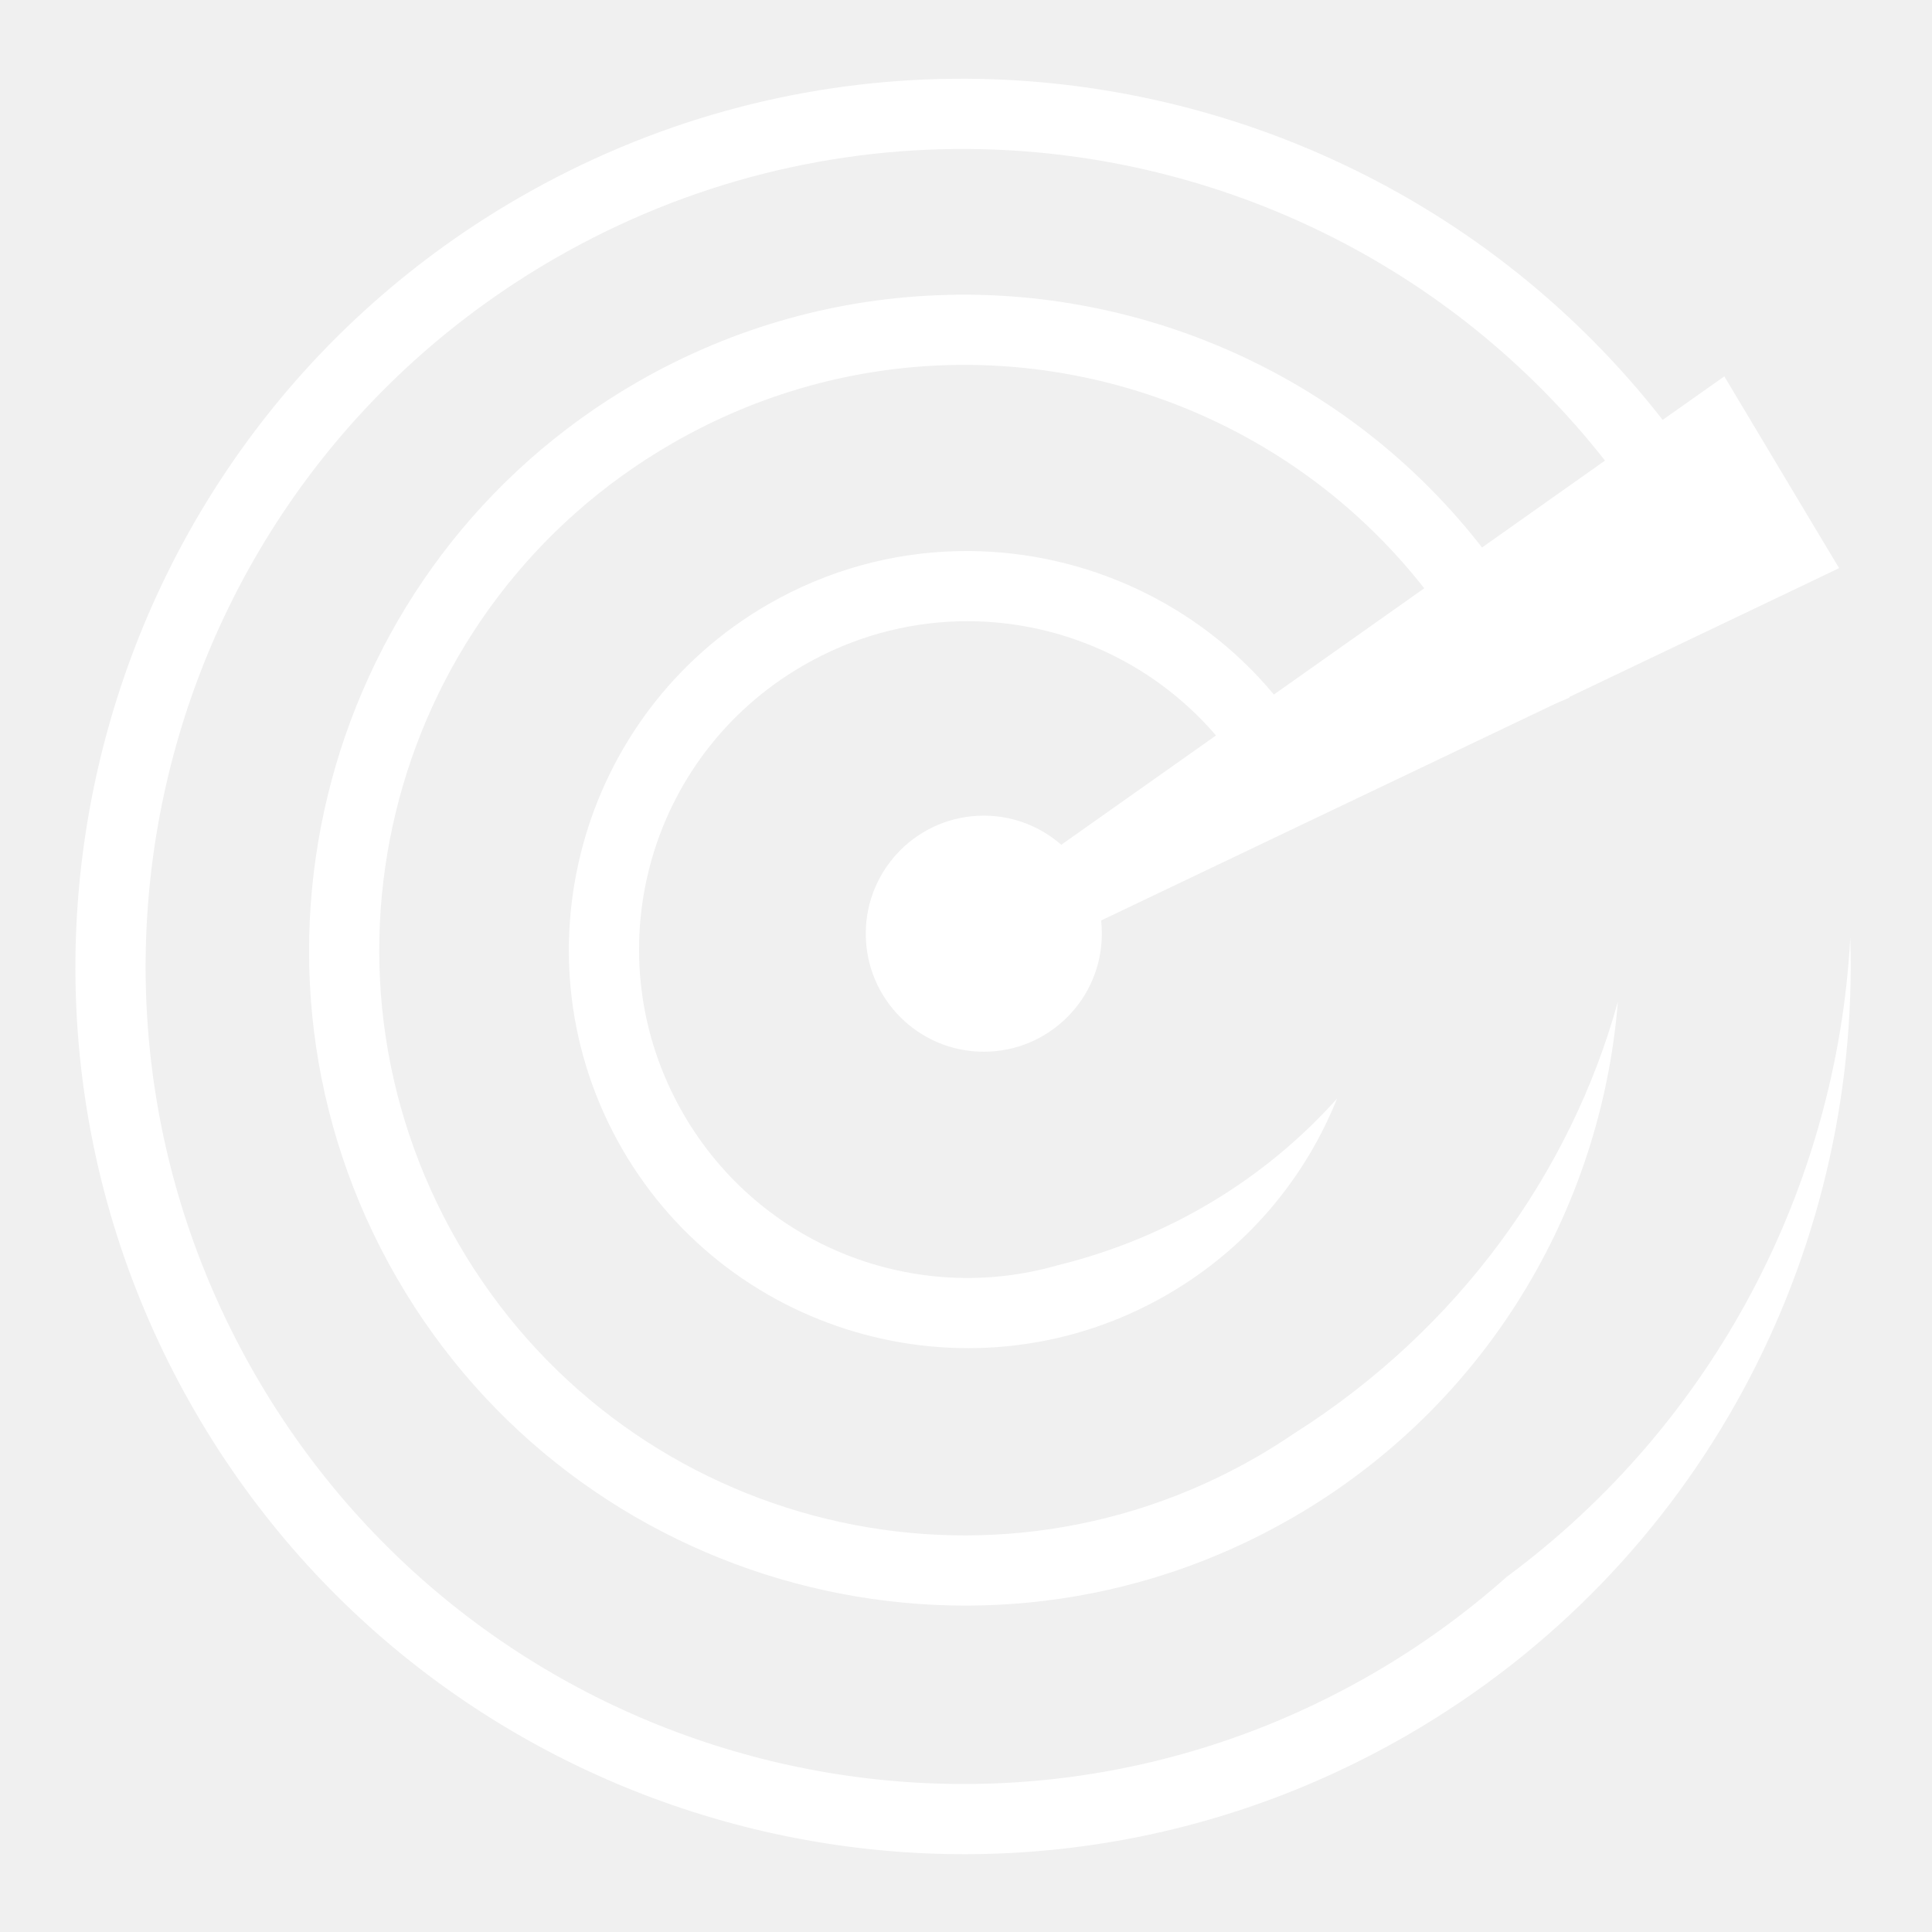
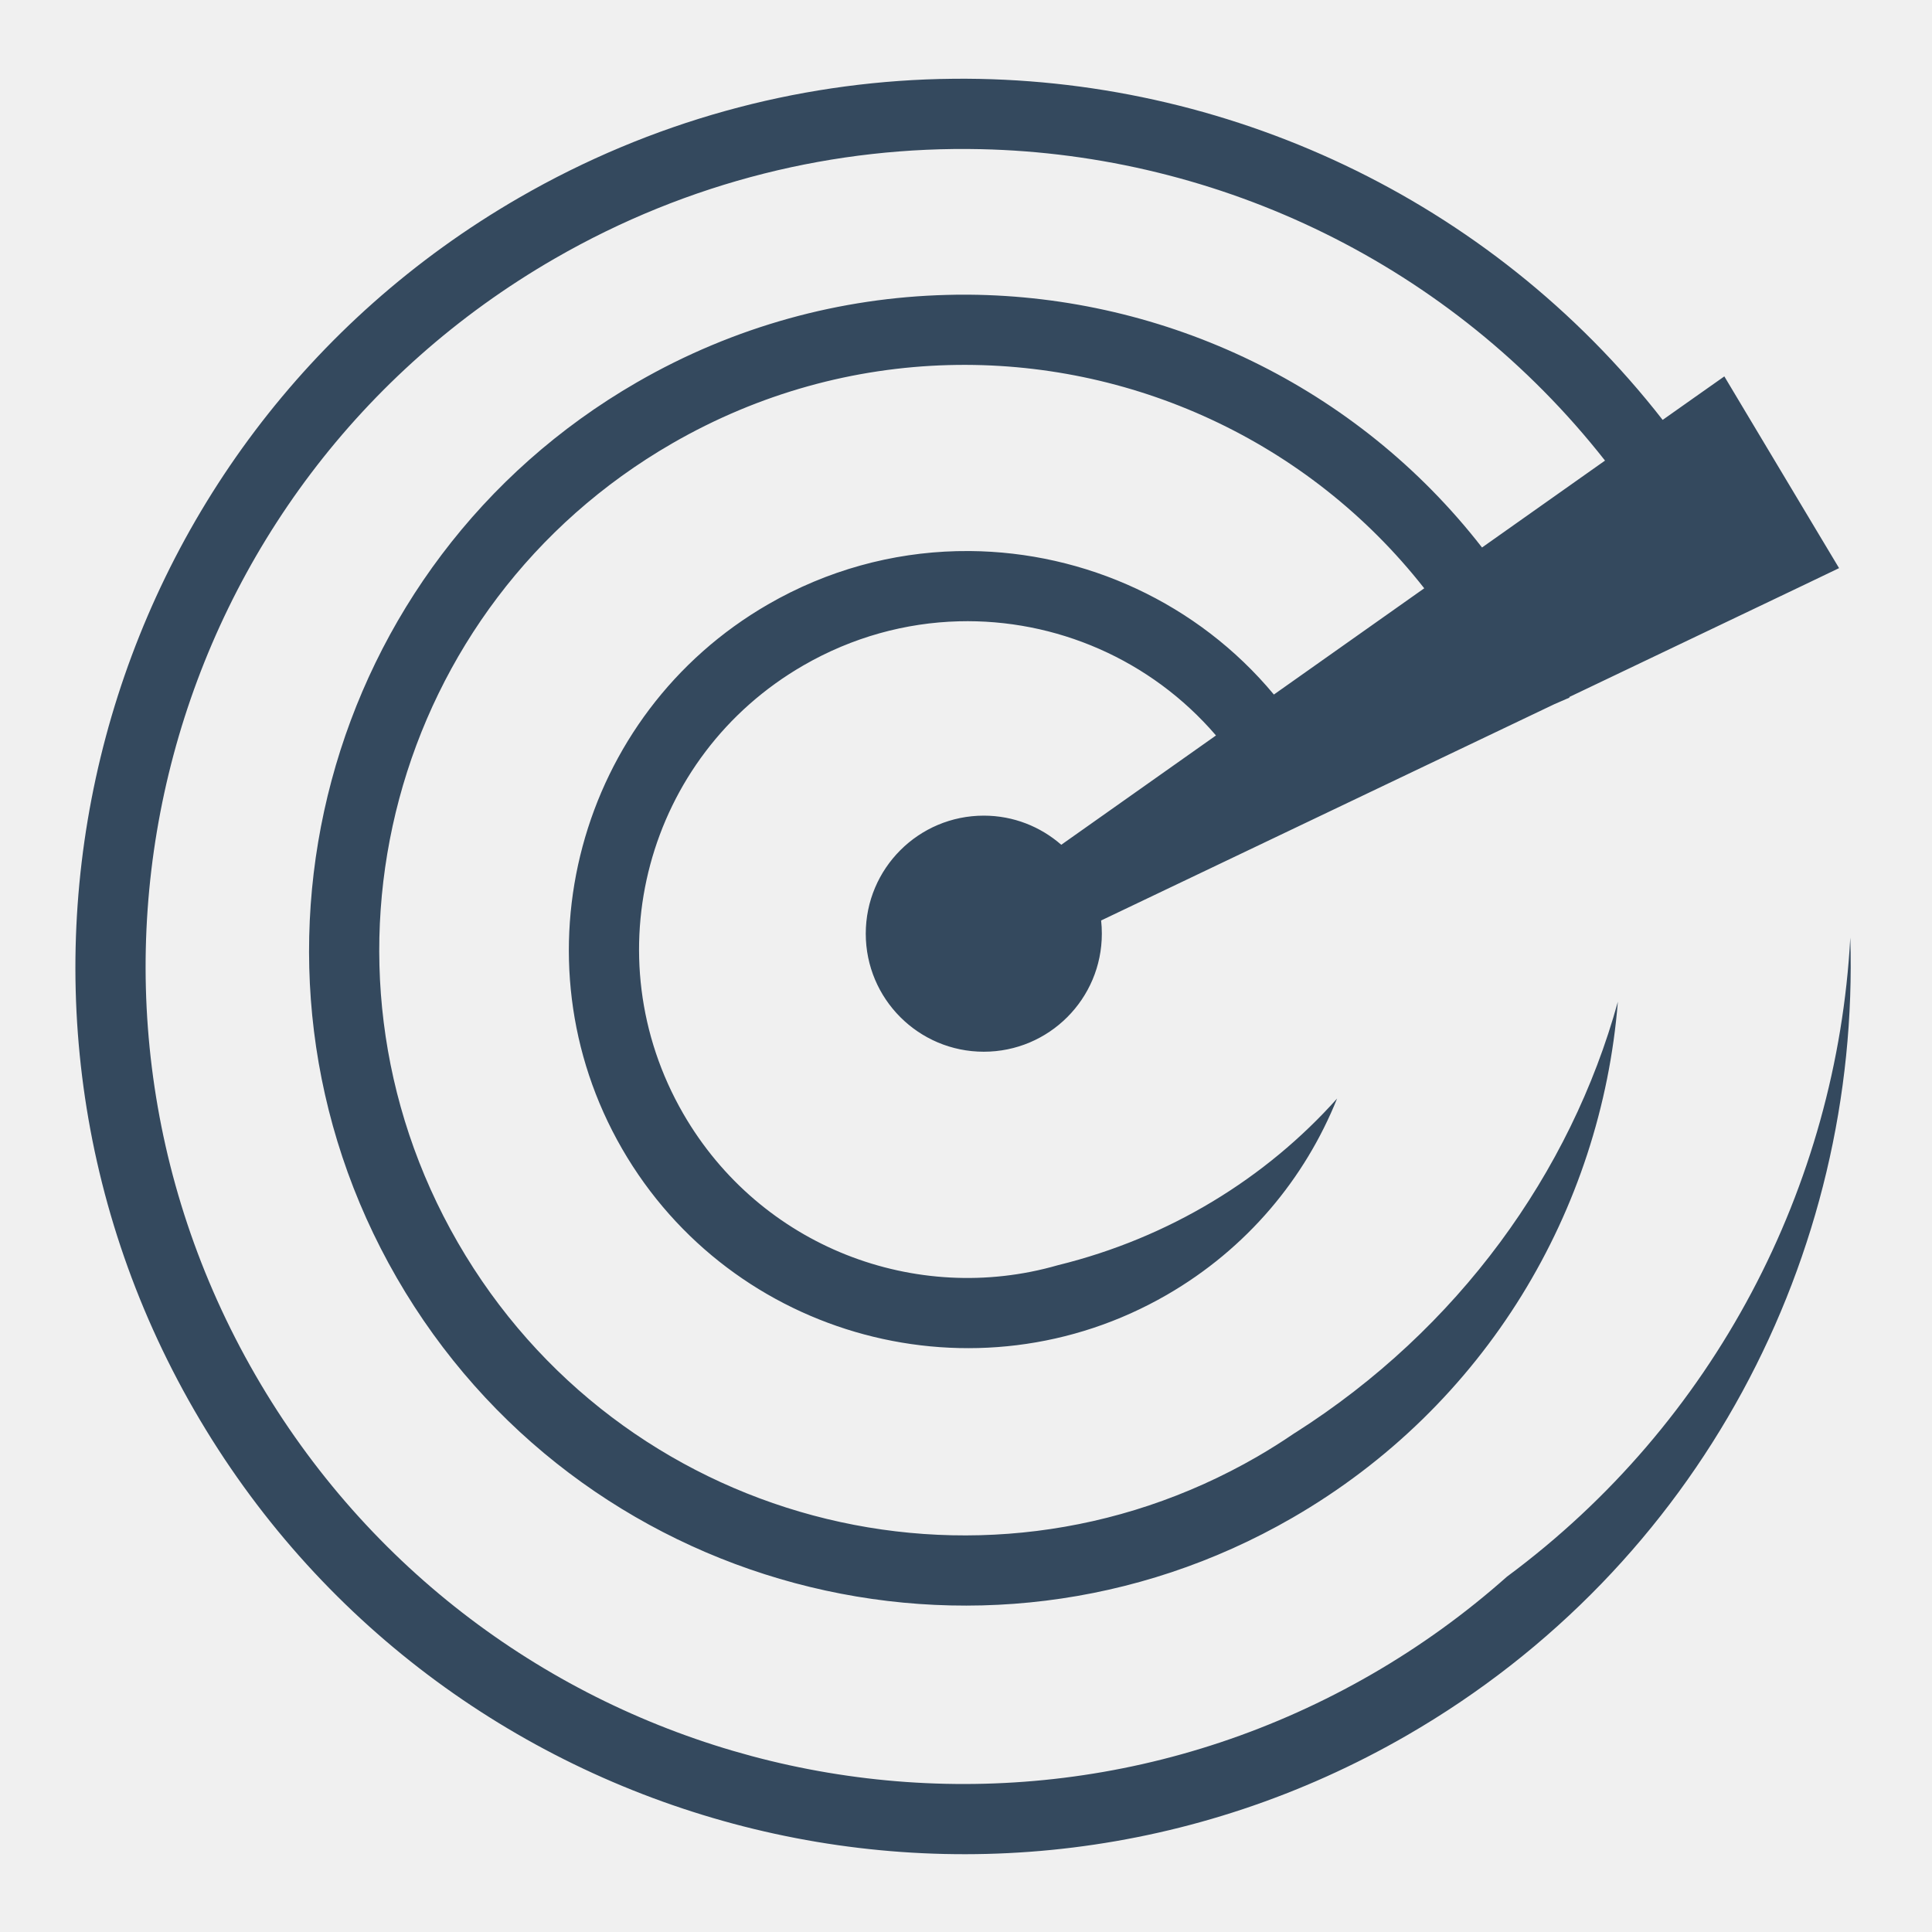
<svg xmlns="http://www.w3.org/2000/svg" style="height: 512px; width: 512px;" viewBox="0 0 512 512">
  <g class="" style="" transform="translate(0,0)">
-     <path d="M252.78 20.875c-1.302.012-2.6.03-3.905.063-37.928.974-76.148 11.153-111.28 31.437C25.164 117.285-13.41 261.322 51.5 373.75s208.946 151.036 321.375 86.125c77.7-44.86 120.1-127.513 117.47-211.406-3.563 65.847-35.898 128.573-91 169.374a217.993 217.993 0 0 1-35.814 25.844c-103.68 59.86-235.983 24.4-295.842-79.282-59.86-103.68-24.43-235.984 79.25-295.844 35.64-20.576 74.67-29.88 112.968-29.03 63.304 1.4 124.623 30.57 165.438 82.53l-32.594 23.032c-33.27-42.835-84.01-66.6-136.063-67-.96-.008-1.91-.012-2.875 0-.964.01-1.943.038-2.906.062-28.006.717-56.222 8.215-82.156 23.188-82.99 47.914-111.508 154.322-63.594 237.312 47.914 82.99 154.32 111.51 237.313 63.594 51.37-29.66 81.862-81.724 86.28-136.78-12.53 45.37-42.32 86.745-85.438 114.186-.02.013-.043.018-.062.03l-.344.22a158.059 158.059 0 0 1-9.78 6.156c-74.245 42.865-168.918 17.494-211.782-56.75-42.864-74.243-17.493-168.917 56.75-211.78 23.2-13.396 48.39-20.122 73.375-20.782 47.953-1.266 95.138 19.858 125.968 59.156l-39.844 28.156c-20.232-24.32-50.055-37.79-80.594-38.03-1.17-.01-2.33 0-3.5.03-17.035.432-34.176 4.995-49.938 14.094-50.435 29.12-67.806 93.877-38.687 144.313 29.12 50.434 93.908 67.806 144.344 38.686 21.245-12.267 36.623-30.85 45.124-52.03-18.815 21.064-44.364 36.888-73.938 44.155-.04.013-.084.02-.125.033-37.507 10.787-78.796-4.816-99.217-40.188-24.07-41.688-9.845-94.712 31.843-118.78 13.028-7.523 27.143-11.314 41.156-11.69 25.66-.685 50.898 10.098 68.188 30.25l-41 28.97c-5.497-4.796-12.664-7.72-20.53-7.72-17.277 0-31.283 14.007-31.283 31.282 0 17.276 14.004 31.282 31.282 31.282 17.277 0 31.28-14.007 31.28-31.283 0-1.187-.06-2.347-.188-3.5l120.094-57.312 4.03-1.75-.06-.156 62.25-29.72 9.25-4.438-5.282-8.812-19.97-33.375-5.155-8.625-8.25 5.813-8.095 5.718c-45.9-58.864-116.14-91.053-187.844-90.405z" fill="#fff" fill-opacity="1" />
+     <path d="M252.78 20.875c-1.302.012-2.6.03-3.905.063-37.928.974-76.148 11.153-111.28 31.437C25.164 117.285-13.41 261.322 51.5 373.75s208.946 151.036 321.375 86.125c77.7-44.86 120.1-127.513 117.47-211.406-3.563 65.847-35.898 128.573-91 169.374a217.993 217.993 0 0 1-35.814 25.844c-103.68 59.86-235.983 24.4-295.842-79.282-59.86-103.68-24.43-235.984 79.25-295.844 35.64-20.576 74.67-29.88 112.968-29.03 63.304 1.4 124.623 30.57 165.438 82.53l-32.594 23.032c-33.27-42.835-84.01-66.6-136.063-67-.96-.008-1.91-.012-2.875 0-.964.01-1.943.038-2.906.062-28.006.717-56.222 8.215-82.156 23.188-82.99 47.914-111.508 154.322-63.594 237.312 47.914 82.99 154.32 111.51 237.313 63.594 51.37-29.66 81.862-81.724 86.28-136.78-12.53 45.37-42.32 86.745-85.438 114.186-.02.013-.043.018-.062.03l-.344.22a158.059 158.059 0 0 1-9.78 6.156c-74.245 42.865-168.918 17.494-211.782-56.75-42.864-74.243-17.493-168.917 56.75-211.78 23.2-13.396 48.39-20.122 73.375-20.782 47.953-1.266 95.138 19.858 125.968 59.156l-39.844 28.156c-20.232-24.32-50.055-37.79-80.594-38.03-1.17-.01-2.33 0-3.5.03-17.035.432-34.176 4.995-49.938 14.094-50.435 29.12-67.806 93.877-38.687 144.313 29.12 50.434 93.908 67.806 144.344 38.686 21.245-12.267 36.623-30.85 45.124-52.03-18.815 21.064-44.364 36.888-73.938 44.155-.04.013-.084.02-.125.033-37.507 10.787-78.796-4.816-99.217-40.188-24.07-41.688-9.845-94.712 31.843-118.78 13.028-7.523 27.143-11.314 41.156-11.69 25.66-.685 50.898 10.098 68.188 30.25l-41 28.97c-5.497-4.796-12.664-7.72-20.53-7.72-17.277 0-31.283 14.007-31.283 31.282 0 17.276 14.004 31.282 31.282 31.282 17.277 0 31.28-14.007 31.28-31.283 0-1.187-.06-2.347-.188-3.5l120.094-57.312 4.03-1.75-.06-.156 62.25-29.72 9.25-4.438-5.282-8.812-19.97-33.375-5.155-8.625-8.25 5.813-8.095 5.718c-45.9-58.864-116.14-91.053-187.844-90.405z" fill="#34495E" fill-opacity="1" />
  </g>
</svg>
